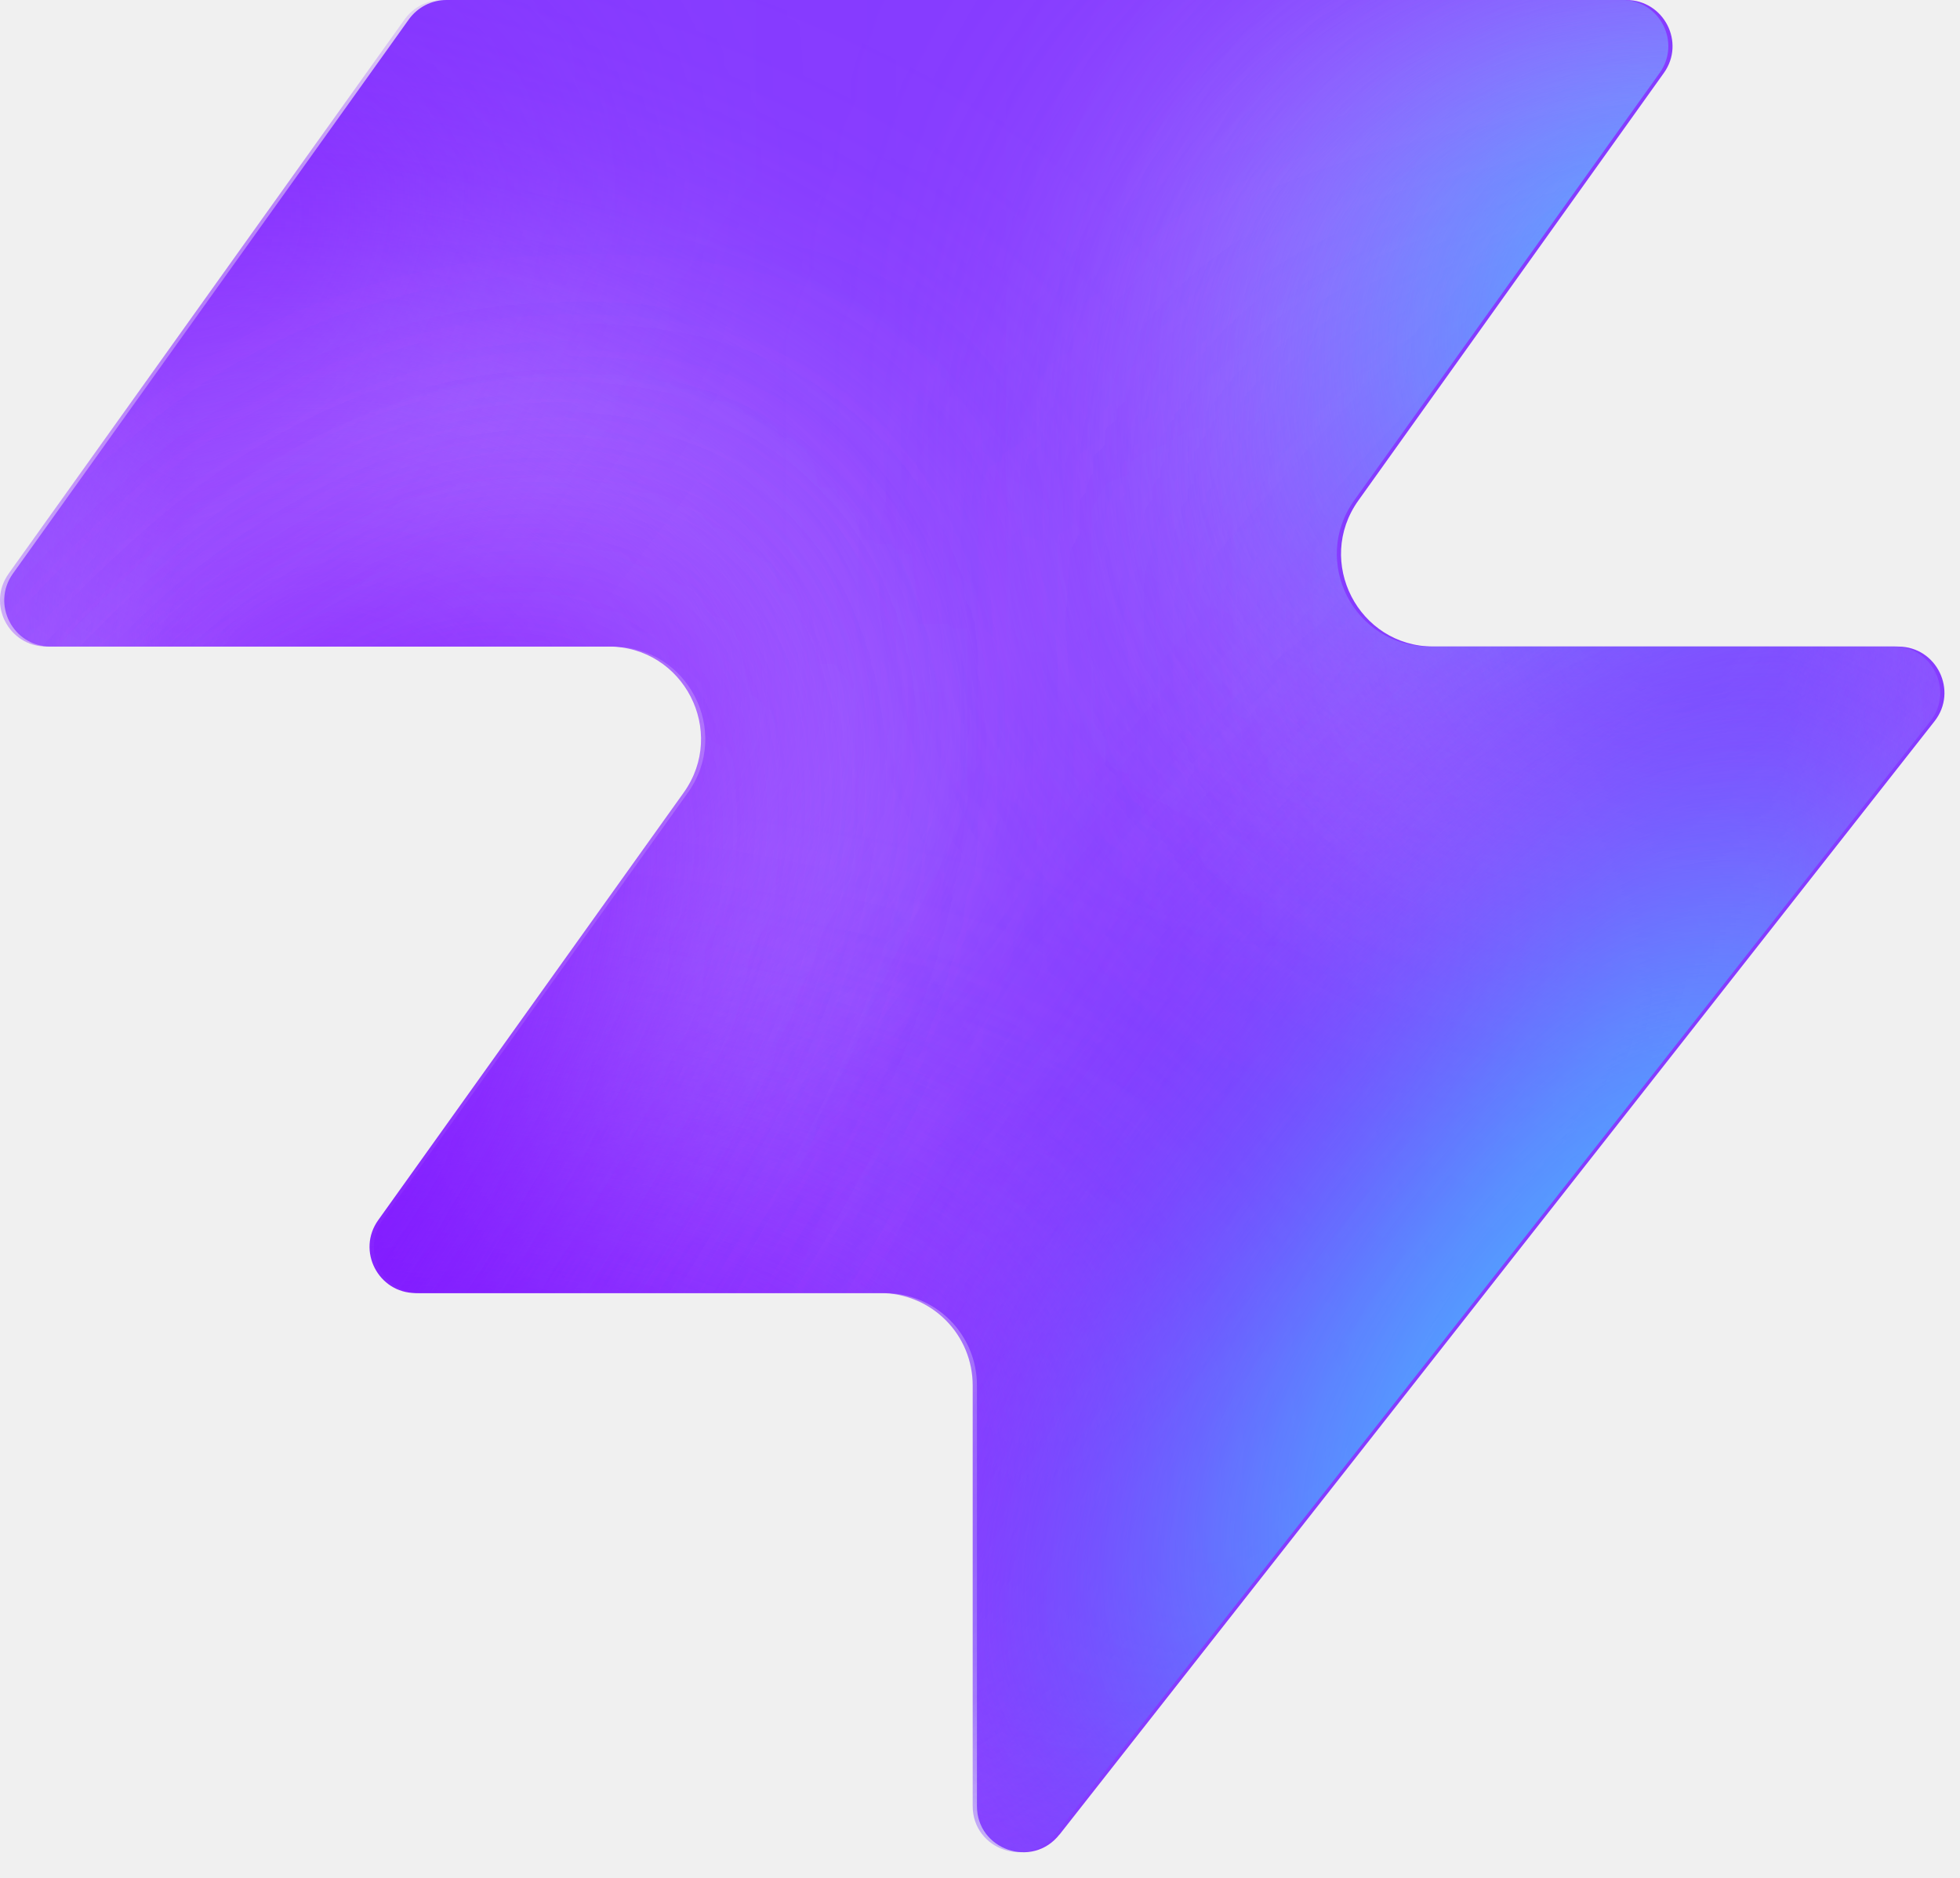
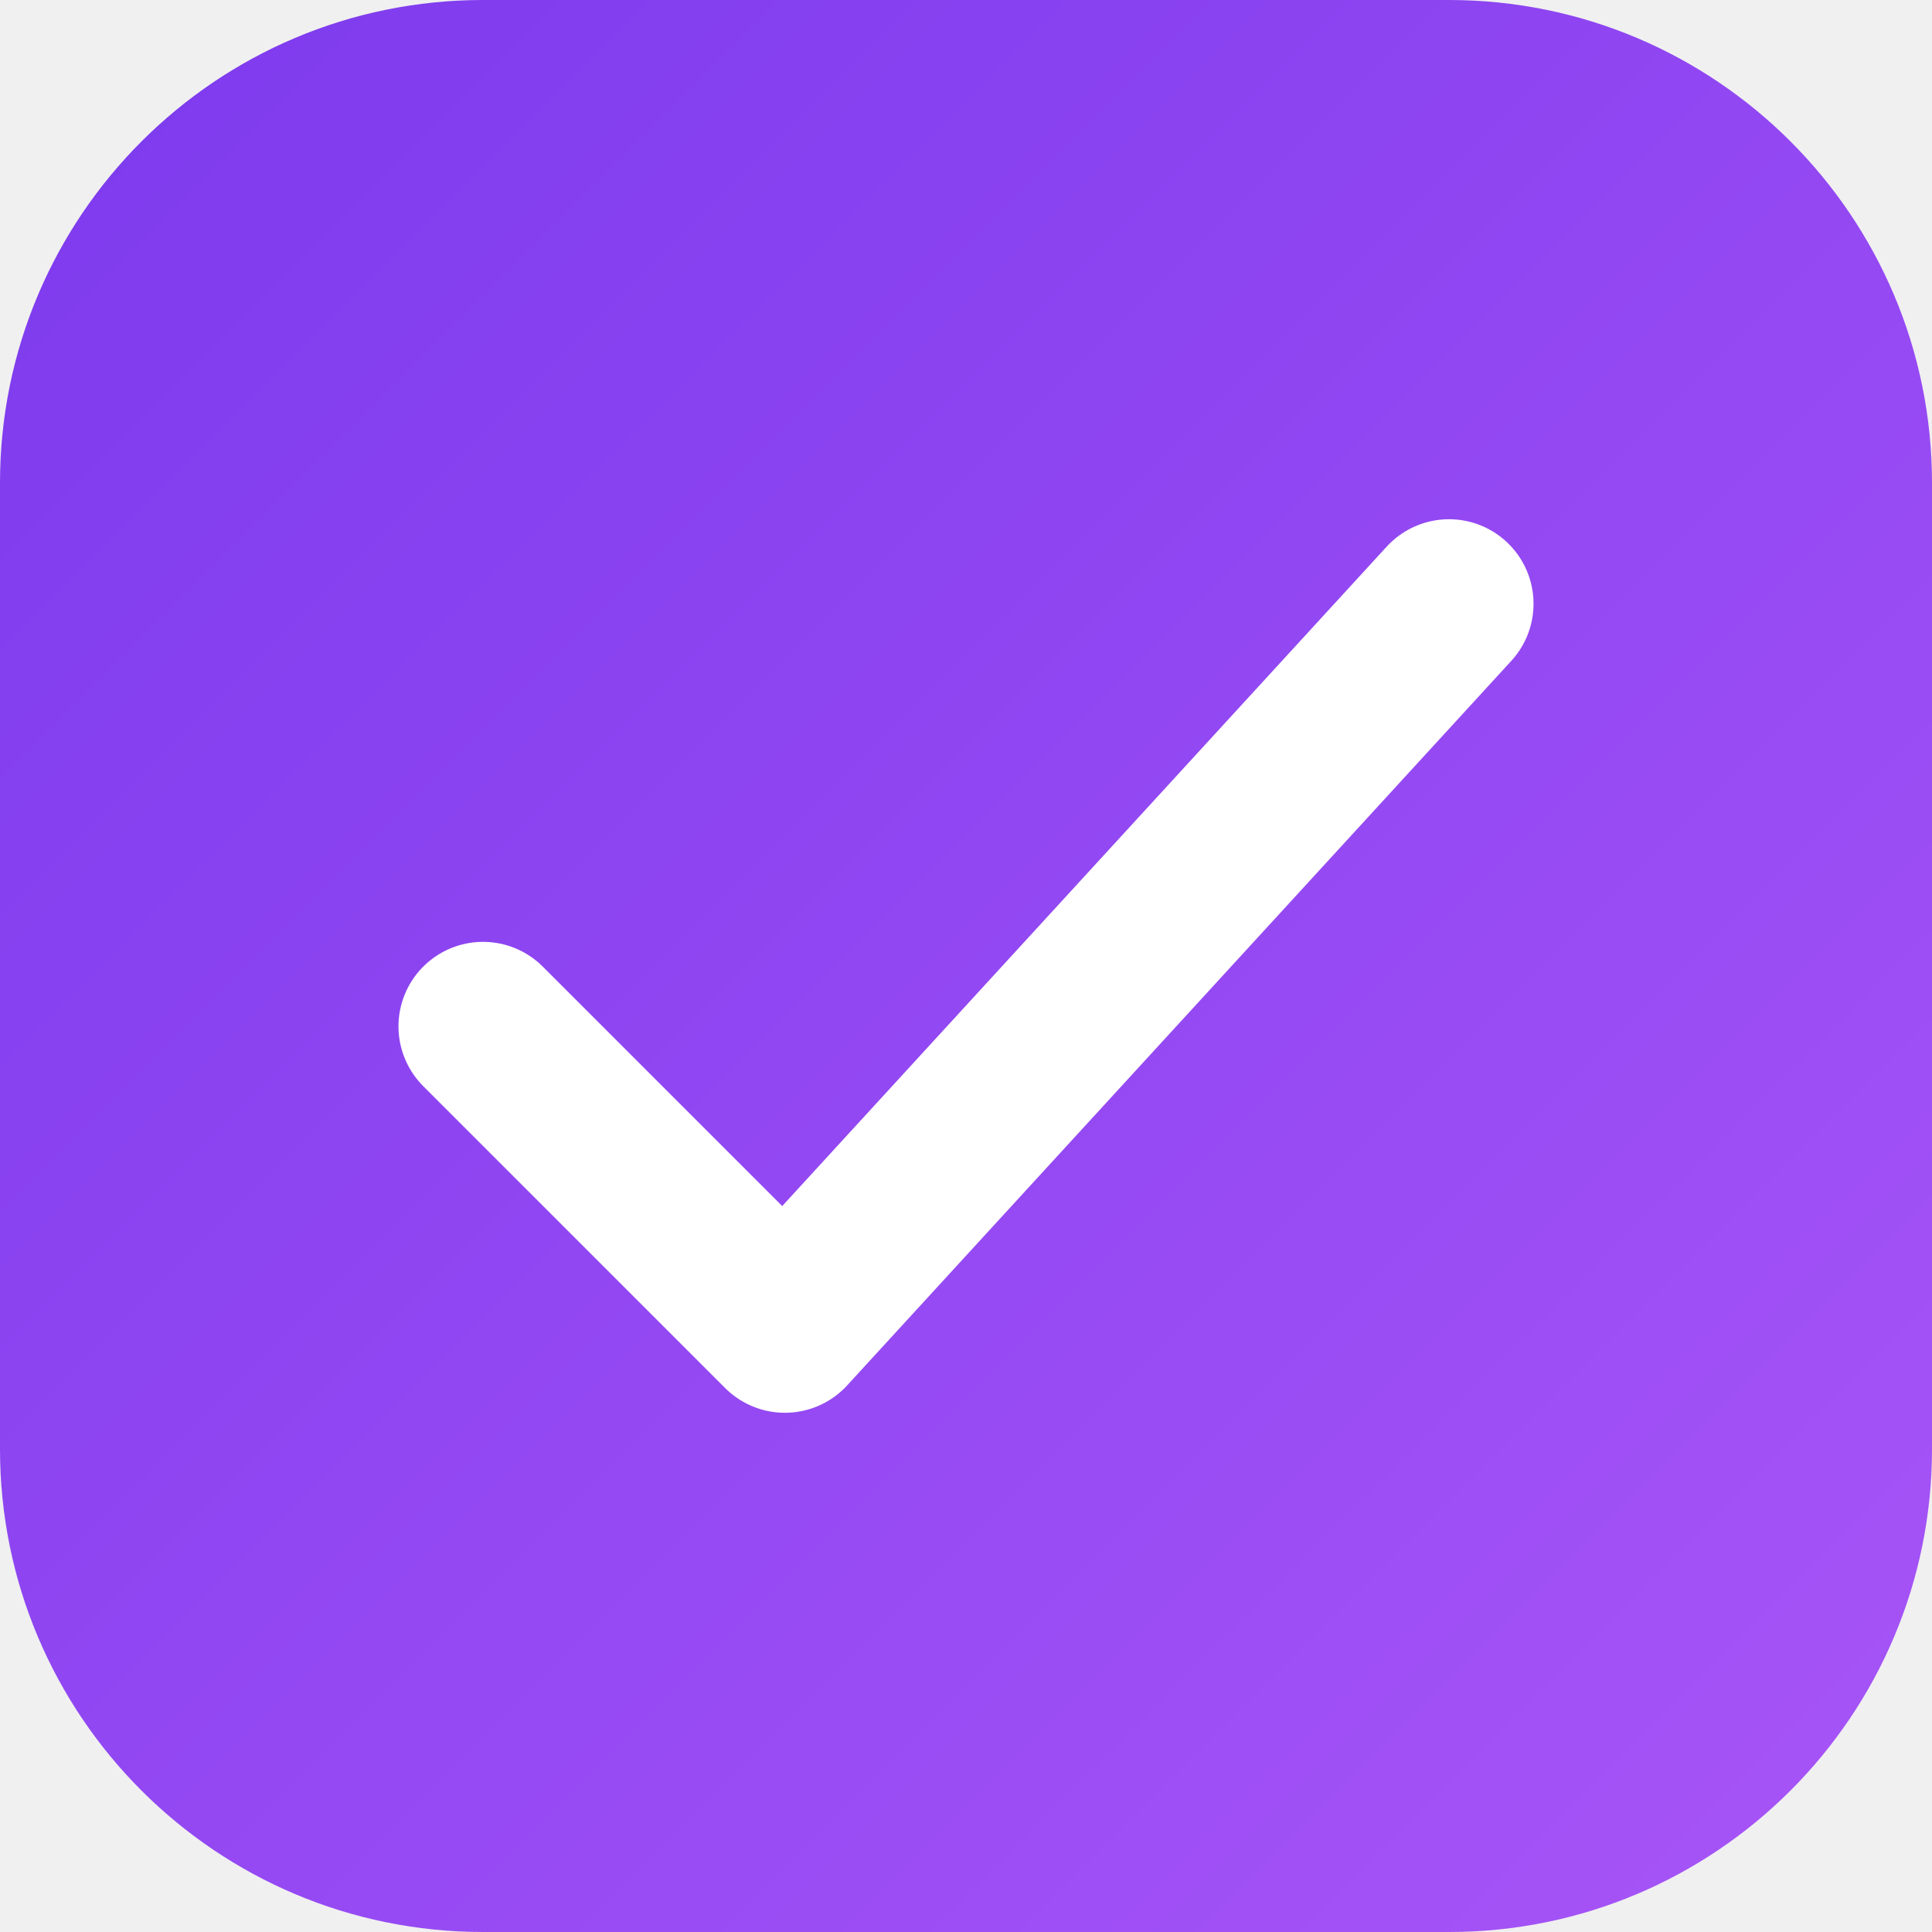
- <svg xmlns="http://www.w3.org/2000/svg" width="48" height="46" fill="none" viewBox="0 0 48 46">
-   <path fill="#863bff" d="M25.946 44.938c-.664.845-2.021.375-2.021-.698V33.937a2.26 2.26 0 0 0-2.262-2.262H10.287c-.92 0-1.456-1.04-.92-1.788l7.48-10.471c1.07-1.497 0-3.578-1.842-3.578H1.237c-.92 0-1.456-1.04-.92-1.788L10.013.474c.214-.297.556-.474.92-.474h28.894c.92 0 1.456 1.04.92 1.788l-7.48 10.471c-1.07 1.498 0 3.579 1.842 3.579h11.377c.943 0 1.473 1.088.89 1.83L25.947 44.94z" style="fill:#863bff;fill:color(display-p3 .525 .23 1);fill-opacity:1" />
-   <mask id="a" width="48" height="46" x="0" y="0" maskUnits="userSpaceOnUse" style="mask-type:alpha">
-     <path fill="#000" d="M25.842 44.938c-.664.844-2.021.375-2.021-.698V33.937a2.26 2.26 0 0 0-2.262-2.262H10.183c-.92 0-1.456-1.04-.92-1.788l7.48-10.471c1.07-1.498 0-3.579-1.842-3.579H1.133c-.92 0-1.456-1.04-.92-1.787L9.91.473c.214-.297.556-.474.92-.474h28.894c.92 0 1.456 1.04.92 1.788l-7.48 10.471c-1.07 1.498 0 3.578 1.842 3.578h11.377c.943 0 1.473 1.088.89 1.832L25.843 44.94z" style="fill:#000;fill-opacity:1" />
-   </mask>
-   <g mask="url(#a)">
-     <g filter="url(#b)">
-       <ellipse cx="5.508" cy="14.704" fill="#ede6ff" rx="5.508" ry="14.704" style="fill:#ede6ff;fill:color(display-p3 .927 .903 1);fill-opacity:1" transform="matrix(.00324 1 1 -.00324 -4.47 31.516)" />
-     </g>
-     <g filter="url(#c)">
-       <ellipse cx="10.399" cy="29.851" fill="#ede6ff" rx="10.399" ry="29.851" style="fill:#ede6ff;fill:color(display-p3 .927 .903 1);fill-opacity:1" transform="matrix(.00324 1 1 -.00324 -39.328 7.883)" />
-     </g>
-     <g filter="url(#d)">
-       <ellipse cx="5.508" cy="30.487" fill="#7e14ff" rx="5.508" ry="30.487" style="fill:#7e14ff;fill:color(display-p3 .492 .077 1);fill-opacity:1" transform="rotate(89.814 -25.913 -14.639)scale(1 -1)" />
-     </g>
-     <g filter="url(#e)">
-       <ellipse cx="5.508" cy="30.599" fill="#7e14ff" rx="5.508" ry="30.599" style="fill:#7e14ff;fill:color(display-p3 .492 .077 1);fill-opacity:1" transform="rotate(89.814 -32.644 -3.334)scale(1 -1)" />
-     </g>
-     <g filter="url(#f)">
-       <ellipse cx="5.508" cy="30.599" fill="#7e14ff" rx="5.508" ry="30.599" style="fill:#7e14ff;fill:color(display-p3 .492 .077 1);fill-opacity:1" transform="matrix(.00324 1 1 -.00324 -34.34 30.47)" />
-     </g>
-     <g filter="url(#g)">
-       <ellipse cx="14.072" cy="22.078" fill="#ede6ff" rx="14.072" ry="22.078" style="fill:#ede6ff;fill:color(display-p3 .927 .903 1);fill-opacity:1" transform="rotate(93.35 24.506 48.493)scale(-1 1)" />
-     </g>
-     <g filter="url(#h)">
-       <ellipse cx="3.47" cy="21.501" fill="#7e14ff" rx="3.47" ry="21.501" style="fill:#7e14ff;fill:color(display-p3 .492 .077 1);fill-opacity:1" transform="rotate(89.009 28.708 47.59)scale(-1 1)" />
-     </g>
-     <g filter="url(#i)">
-       <ellipse cx="3.47" cy="21.501" fill="#7e14ff" rx="3.47" ry="21.501" style="fill:#7e14ff;fill:color(display-p3 .492 .077 1);fill-opacity:1" transform="rotate(89.009 28.708 47.59)scale(-1 1)" />
-     </g>
-     <g filter="url(#j)">
-       <ellipse cx=".387" cy="8.972" fill="#7e14ff" rx="4.407" ry="29.108" style="fill:#7e14ff;fill:color(display-p3 .492 .077 1);fill-opacity:1" transform="rotate(39.51 .387 8.972)" />
-     </g>
-     <g filter="url(#k)">
-       <ellipse cx="47.523" cy="-6.092" fill="#7e14ff" rx="4.407" ry="29.108" style="fill:#7e14ff;fill:color(display-p3 .492 .077 1);fill-opacity:1" transform="rotate(37.892 47.523 -6.092)" />
-     </g>
-     <g filter="url(#l)">
-       <ellipse cx="41.412" cy="6.333" fill="#47bfff" rx="5.971" ry="9.665" style="fill:#47bfff;fill:color(display-p3 .28 .748 1);fill-opacity:1" transform="rotate(37.892 41.412 6.333)" />
-     </g>
-     <g filter="url(#m)">
-       <ellipse cx="-1.879" cy="38.332" fill="#7e14ff" rx="4.407" ry="29.108" style="fill:#7e14ff;fill:color(display-p3 .492 .077 1);fill-opacity:1" transform="rotate(37.892 -1.88 38.332)" />
-     </g>
-     <g filter="url(#n)">
-       <ellipse cx="-1.879" cy="38.332" fill="#7e14ff" rx="4.407" ry="29.108" style="fill:#7e14ff;fill:color(display-p3 .492 .077 1);fill-opacity:1" transform="rotate(37.892 -1.88 38.332)" />
-     </g>
-     <g filter="url(#o)">
-       <ellipse cx="35.651" cy="29.907" fill="#7e14ff" rx="4.407" ry="29.108" style="fill:#7e14ff;fill:color(display-p3 .492 .077 1);fill-opacity:1" transform="rotate(37.892 35.651 29.907)" />
-     </g>
-     <g filter="url(#p)">
-       <ellipse cx="38.418" cy="32.4" fill="#47bfff" rx="5.971" ry="15.297" style="fill:#47bfff;fill:color(display-p3 .28 .748 1);fill-opacity:1" transform="rotate(37.892 38.418 32.4)" />
-     </g>
-   </g>
+ <svg xmlns="http://www.w3.org/2000/svg" viewBox="0 0 32 32">
  <defs>
-     <filter id="b" width="60.045" height="41.654" x="-19.77" y="16.149" color-interpolation-filters="sRGB" filterUnits="userSpaceOnUse">
-       <feFlood flood-opacity="0" result="BackgroundImageFix" />
-       <feBlend in="SourceGraphic" in2="BackgroundImageFix" result="shape" />
-       <feGaussianBlur result="effect1_foregroundBlur_2002_17158" stdDeviation="7.659" />
-     </filter>
-     <filter id="c" width="90.34" height="51.437" x="-54.613" y="-7.533" color-interpolation-filters="sRGB" filterUnits="userSpaceOnUse">
-       <feFlood flood-opacity="0" result="BackgroundImageFix" />
-       <feBlend in="SourceGraphic" in2="BackgroundImageFix" result="shape" />
-       <feGaussianBlur result="effect1_foregroundBlur_2002_17158" stdDeviation="7.659" />
-     </filter>
-     <filter id="d" width="79.355" height="29.4" x="-49.64" y="2.03" color-interpolation-filters="sRGB" filterUnits="userSpaceOnUse">
-       <feFlood flood-opacity="0" result="BackgroundImageFix" />
-       <feBlend in="SourceGraphic" in2="BackgroundImageFix" result="shape" />
-       <feGaussianBlur result="effect1_foregroundBlur_2002_17158" stdDeviation="4.596" />
-     </filter>
-     <filter id="e" width="79.579" height="29.4" x="-45.045" y="20.029" color-interpolation-filters="sRGB" filterUnits="userSpaceOnUse">
-       <feFlood flood-opacity="0" result="BackgroundImageFix" />
-       <feBlend in="SourceGraphic" in2="BackgroundImageFix" result="shape" />
-       <feGaussianBlur result="effect1_foregroundBlur_2002_17158" stdDeviation="4.596" />
-     </filter>
-     <filter id="f" width="79.579" height="29.4" x="-43.513" y="21.178" color-interpolation-filters="sRGB" filterUnits="userSpaceOnUse">
-       <feFlood flood-opacity="0" result="BackgroundImageFix" />
-       <feBlend in="SourceGraphic" in2="BackgroundImageFix" result="shape" />
-       <feGaussianBlur result="effect1_foregroundBlur_2002_17158" stdDeviation="4.596" />
-     </filter>
-     <filter id="g" width="74.749" height="58.852" x="15.756" y="-17.901" color-interpolation-filters="sRGB" filterUnits="userSpaceOnUse">
-       <feFlood flood-opacity="0" result="BackgroundImageFix" />
-       <feBlend in="SourceGraphic" in2="BackgroundImageFix" result="shape" />
-       <feGaussianBlur result="effect1_foregroundBlur_2002_17158" stdDeviation="7.659" />
-     </filter>
-     <filter id="h" width="61.377" height="25.362" x="23.548" y="2.284" color-interpolation-filters="sRGB" filterUnits="userSpaceOnUse">
-       <feFlood flood-opacity="0" result="BackgroundImageFix" />
-       <feBlend in="SourceGraphic" in2="BackgroundImageFix" result="shape" />
-       <feGaussianBlur result="effect1_foregroundBlur_2002_17158" stdDeviation="4.596" />
-     </filter>
-     <filter id="i" width="61.377" height="25.362" x="23.548" y="2.284" color-interpolation-filters="sRGB" filterUnits="userSpaceOnUse">
-       <feFlood flood-opacity="0" result="BackgroundImageFix" />
-       <feBlend in="SourceGraphic" in2="BackgroundImageFix" result="shape" />
-       <feGaussianBlur result="effect1_foregroundBlur_2002_17158" stdDeviation="4.596" />
-     </filter>
-     <filter id="j" width="56.045" height="63.649" x="-27.636" y="-22.853" color-interpolation-filters="sRGB" filterUnits="userSpaceOnUse">
-       <feFlood flood-opacity="0" result="BackgroundImageFix" />
-       <feBlend in="SourceGraphic" in2="BackgroundImageFix" result="shape" />
-       <feGaussianBlur result="effect1_foregroundBlur_2002_17158" stdDeviation="4.596" />
-     </filter>
-     <filter id="k" width="54.814" height="64.646" x="20.116" y="-38.415" color-interpolation-filters="sRGB" filterUnits="userSpaceOnUse">
-       <feFlood flood-opacity="0" result="BackgroundImageFix" />
-       <feBlend in="SourceGraphic" in2="BackgroundImageFix" result="shape" />
-       <feGaussianBlur result="effect1_foregroundBlur_2002_17158" stdDeviation="4.596" />
-     </filter>
-     <filter id="l" width="33.541" height="35.313" x="24.641" y="-11.323" color-interpolation-filters="sRGB" filterUnits="userSpaceOnUse">
-       <feFlood flood-opacity="0" result="BackgroundImageFix" />
-       <feBlend in="SourceGraphic" in2="BackgroundImageFix" result="shape" />
-       <feGaussianBlur result="effect1_foregroundBlur_2002_17158" stdDeviation="4.596" />
-     </filter>
-     <filter id="m" width="54.814" height="64.646" x="-29.286" y="6.009" color-interpolation-filters="sRGB" filterUnits="userSpaceOnUse">
-       <feFlood flood-opacity="0" result="BackgroundImageFix" />
-       <feBlend in="SourceGraphic" in2="BackgroundImageFix" result="shape" />
-       <feGaussianBlur result="effect1_foregroundBlur_2002_17158" stdDeviation="4.596" />
-     </filter>
-     <filter id="n" width="54.814" height="64.646" x="-29.286" y="6.009" color-interpolation-filters="sRGB" filterUnits="userSpaceOnUse">
-       <feFlood flood-opacity="0" result="BackgroundImageFix" />
-       <feBlend in="SourceGraphic" in2="BackgroundImageFix" result="shape" />
-       <feGaussianBlur result="effect1_foregroundBlur_2002_17158" stdDeviation="4.596" />
-     </filter>
-     <filter id="o" width="54.814" height="64.646" x="8.244" y="-2.416" color-interpolation-filters="sRGB" filterUnits="userSpaceOnUse">
-       <feFlood flood-opacity="0" result="BackgroundImageFix" />
-       <feBlend in="SourceGraphic" in2="BackgroundImageFix" result="shape" />
-       <feGaussianBlur result="effect1_foregroundBlur_2002_17158" stdDeviation="4.596" />
-     </filter>
-     <filter id="p" width="39.409" height="43.623" x="18.713" y="10.588" color-interpolation-filters="sRGB" filterUnits="userSpaceOnUse">
-       <feFlood flood-opacity="0" result="BackgroundImageFix" />
-       <feBlend in="SourceGraphic" in2="BackgroundImageFix" result="shape" />
-       <feGaussianBlur result="effect1_foregroundBlur_2002_17158" stdDeviation="4.596" />
-     </filter>
+     <linearGradient id="bg" x1="0" y1="0" x2="1" y2="1">
+       <stop offset="0%" stop-color="#7C3AED" />
+       <stop offset="100%" stop-color="#A855F7" />
+     </linearGradient>
  </defs>
+   <rect width="32" height="32" rx="8" fill="url(#bg)" />
+   <path d="M8 17l5 5L24 10" stroke="white" stroke-width="2.8" stroke-linecap="round" stroke-linejoin="round" fill="none" />
</svg>
